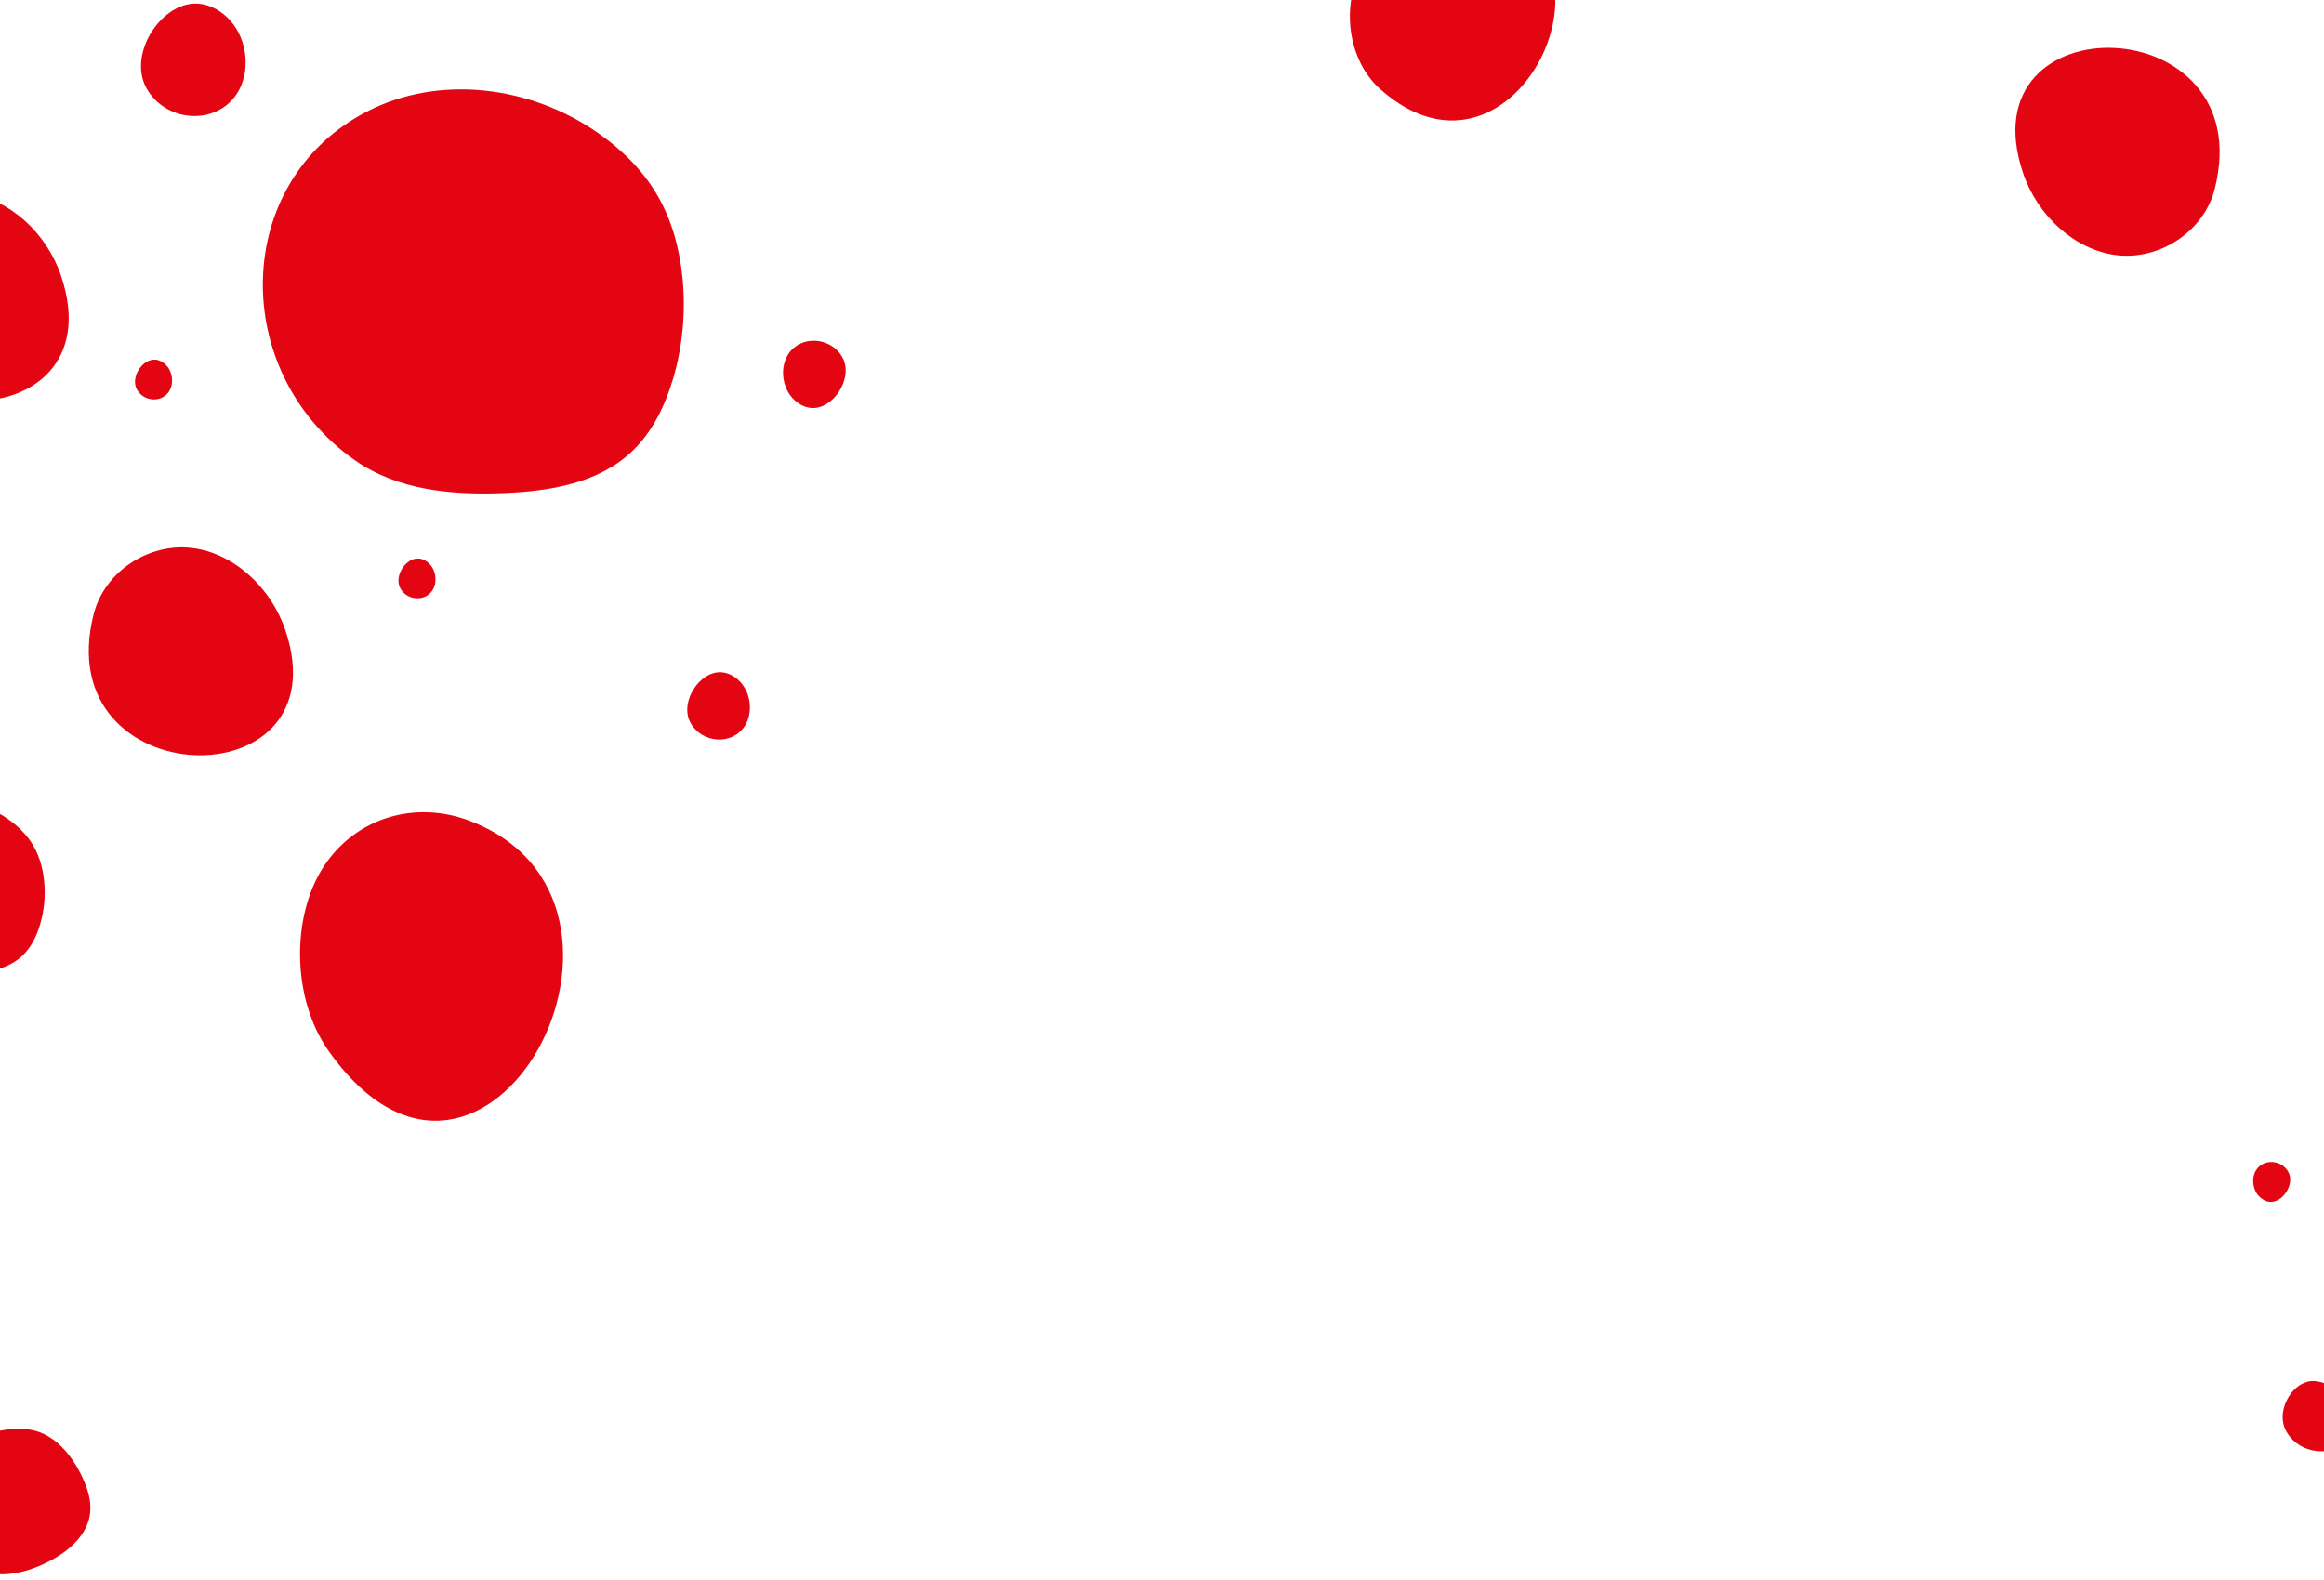
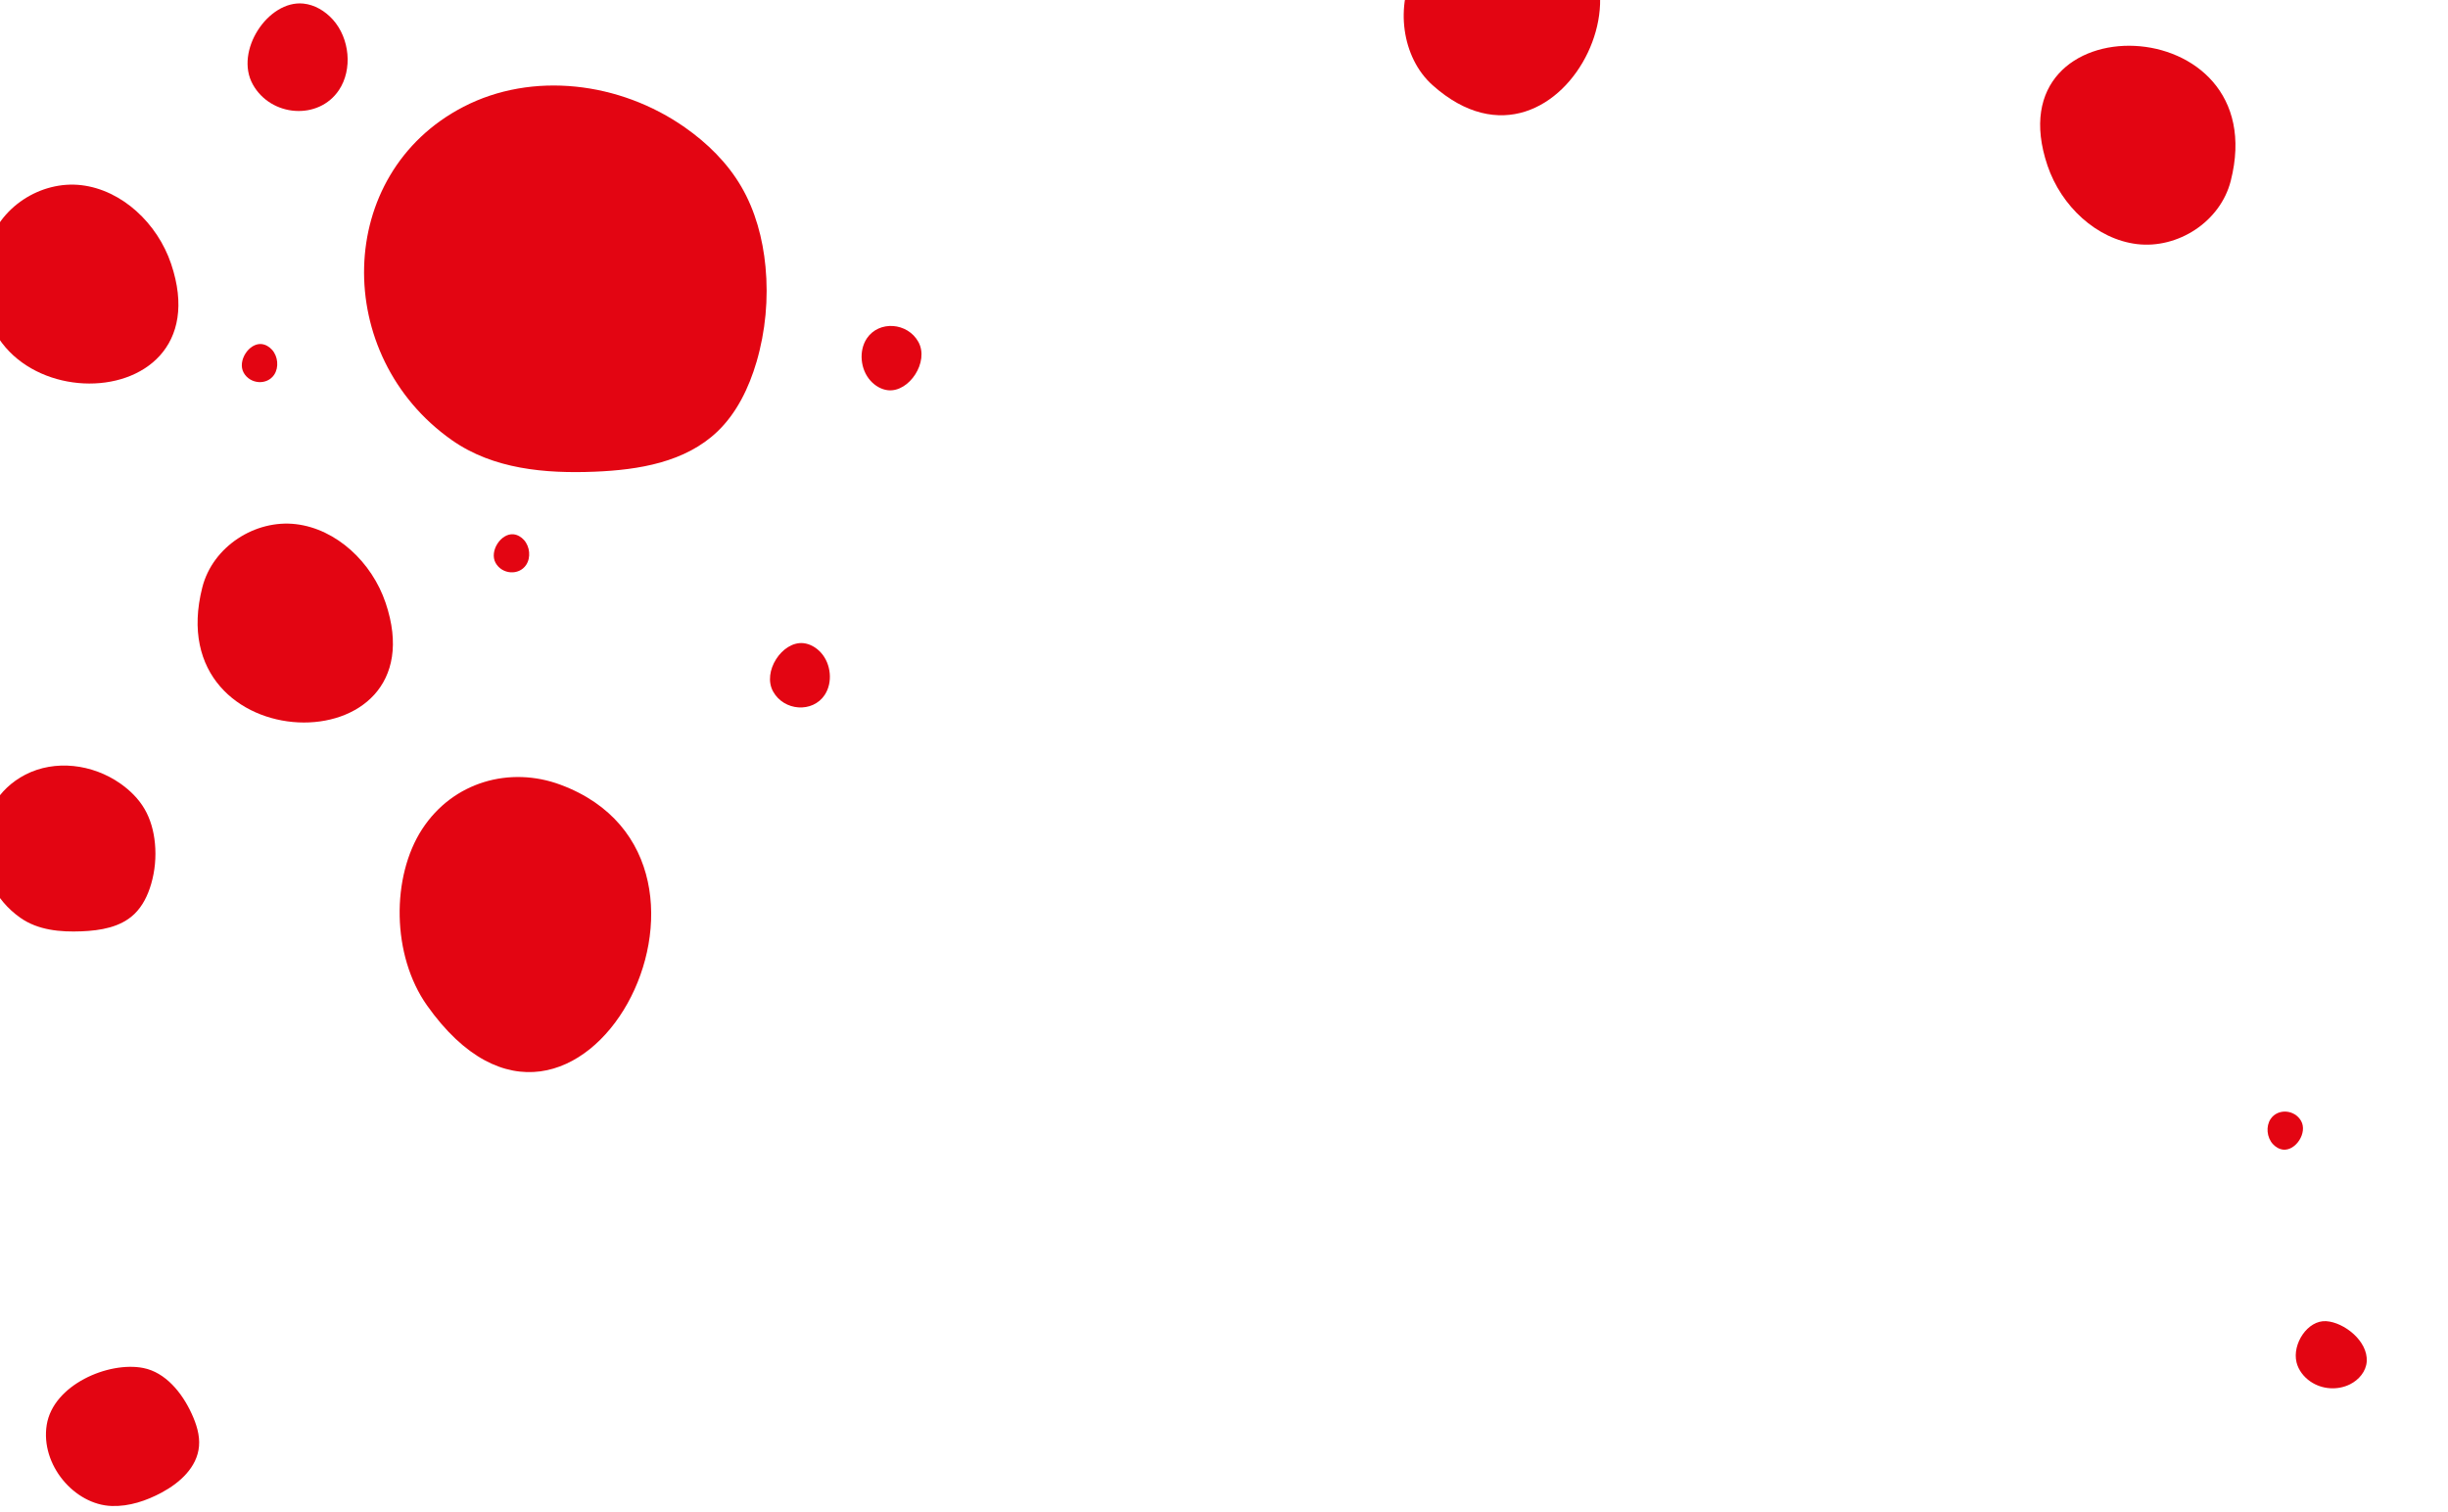
- <svg xmlns="http://www.w3.org/2000/svg" width="375" height="255" viewBox="0 0 375 255" fill="none">
+ <svg xmlns="http://www.w3.org/2000/svg" width="575" height="355" viewBox="0 0 375 255" fill="none">
  <path d="M75.553 132.391C67.04 129.228 57.442 131.861 52.215 139.877C46.989 147.893 47.046 161.17 53.042 169.637C78.414 205.463 110.334 145.316 75.553 132.391Z" fill="#E30512" />
  <path d="M9.85 44.497C7.54 37.658 1.562 32.056 -5.275 31.241C-12.11 30.426 -19.305 34.976 -21.071 41.909C-28.545 71.255 19.289 72.43 9.85 44.497Z" fill="#E30512" />
  <path d="M46.04 101.686C43.729 94.847 37.752 89.245 30.917 88.43C24.08 87.615 16.886 92.164 15.12 99.097C7.647 128.443 55.48 129.619 46.042 101.686" fill="#E30512" />
  <path d="M-15.581 154.838C-12.589 156.943 -8.805 157.267 -5.242 157.121C-2.058 156.992 1.321 156.444 3.654 154.206C5.039 152.877 5.927 151.057 6.48 149.167C7.129 146.951 7.35 144.592 7.127 142.268C6.932 140.243 6.394 138.227 5.375 136.48C4.362 134.744 2.905 133.321 1.292 132.19C-3.419 128.885 -9.754 128.112 -14.752 130.698C-24.116 135.546 -24.28 148.72 -15.583 154.836" fill="#E30512" />
  <path d="M120.127 117.243C121.52 115.153 121.211 112.016 119.513 110.126C118.725 109.248 117.659 108.619 116.525 108.506C112.966 108.154 109.559 113.31 111.427 116.668C113.259 119.963 118.08 120.315 120.129 117.243" fill="#E30512" />
  <path d="M-0.167 254.072C2.788 254.172 5.68 253.195 8.289 251.793C11.306 250.171 14.256 247.552 14.563 243.988C14.725 242.112 14.119 240.238 13.335 238.525C11.688 234.921 8.88 231.518 5.152 230.789C-0.715 229.64 -10.041 233.627 -11.13 240.382C-12.214 247.11 -6.464 253.861 -0.167 254.072Z" fill="#E30512" />
  <path d="M27.247 63.218C28.071 61.981 27.887 60.124 26.882 59.006C26.416 58.486 25.785 58.115 25.114 58.048C23.009 57.839 20.993 60.892 22.098 62.878C23.183 64.827 26.035 65.036 27.247 63.218Z" fill="#E30512" />
  <path d="M69.754 95.31C70.579 94.073 70.395 92.216 69.39 91.098C68.924 90.578 68.293 90.207 67.622 90.14C65.516 89.931 63.501 92.984 64.606 94.97C65.69 96.919 68.543 97.128 69.754 95.31Z" fill="#E30512" />
  <path d="M38.175 15.197C40.504 11.706 39.986 6.464 37.147 3.306C35.831 1.84 34.049 0.79 32.154 0.602C26.207 0.012 20.518 8.628 23.637 14.236C26.696 19.74 34.753 20.328 38.173 15.197" fill="#E30512" />
  <path d="M57.234 74.26C64.206 79.162 73.018 79.916 81.32 79.578C88.739 79.277 96.611 77.999 102.046 72.786C105.274 69.692 107.343 65.45 108.632 61.045C110.142 55.886 110.658 50.388 110.14 44.976C109.688 40.259 108.433 35.559 106.06 31.491C103.702 27.445 100.307 24.134 96.55 21.499C85.575 13.802 70.814 11.996 59.17 18.024C37.353 29.318 36.972 60.011 57.232 74.26" fill="#E30512" />
  <path d="M237.364 -13.988C230.525 -14.772 223.28 -11.518 219.826 -5.355C216.372 0.808 217.411 9.66 222.693 14.373C245.048 34.325 265.3 -10.783 237.364 -13.988Z" fill="#E30512" />
  <path d="M326.438 27.928C328.748 34.767 334.726 40.369 341.563 41.184C348.398 41.999 355.593 37.45 357.359 30.517C364.833 1.171 317 -0.005 326.438 27.928Z" fill="#E30512" />
  <path d="M368.454 229.829C368.781 231.164 369.685 232.304 370.789 233.064C372.753 234.42 375.379 234.588 377.47 233.549C378.944 232.818 380.204 231.387 380.304 229.667C380.505 226.227 376.48 223.092 373.469 222.894C370.32 222.687 367.698 226.749 368.456 229.827" fill="#E30512" />
  <path d="M364.085 188.783C363.261 190.02 363.445 191.877 364.45 192.995C364.916 193.513 365.547 193.886 366.218 193.953C368.324 194.162 370.339 191.109 369.234 189.123C368.15 187.174 365.297 186.967 364.085 188.783Z" fill="#E30512" />
  <path d="M127.234 57.102C125.84 59.193 126.149 62.329 127.847 64.219C128.635 65.096 129.702 65.726 130.835 65.839C134.394 66.191 137.799 61.033 135.933 57.677C134.101 54.383 129.28 54.031 127.231 57.102" fill="#E30512" />
</svg>
